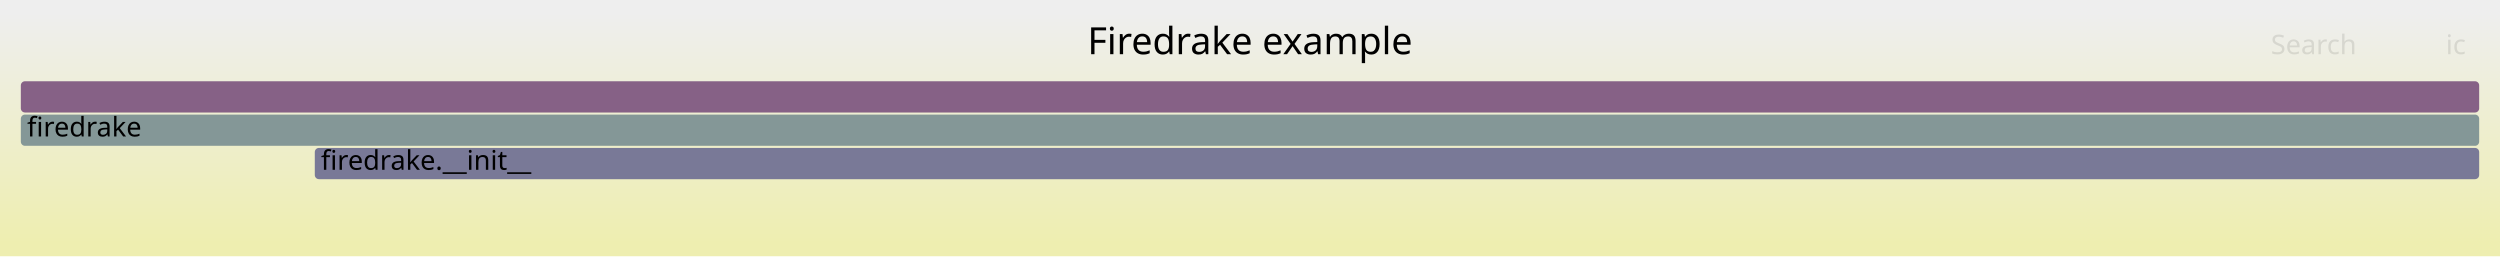
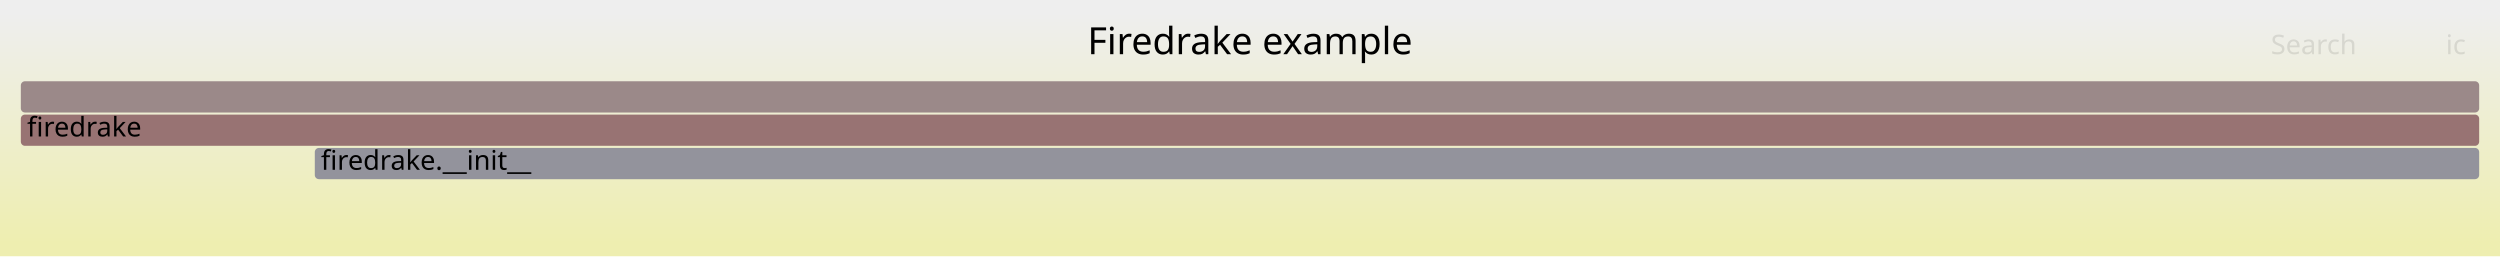
<svg xmlns="http://www.w3.org/2000/svg" version="1.1" width="1200" height="123" viewBox="0 0 1200 123">
  <defs>
    <linearGradient id="background" y1="0" y2="1" x1="0" x2="0">
      <stop stop-color="#eeeeee" offset="5%" />
      <stop stop-color="#eeeeb0" offset="95%" />
    </linearGradient>
  </defs>
  <style type="text/css">
	text { font-family:Verdana; font-size:13px; fill:rgb(0,0,0); }
	#search, #ignorecase { opacity:0.1; cursor:pointer; }
	#search:hover, #search.show, #ignorecase:hover, #ignorecase.show { opacity:1; }
	#subtitle { text-anchor:middle; font-color:rgb(160,160,160); }
	#title { text-anchor:middle; font-size:18px}
	#unzoom { cursor:pointer; }
	#frames &gt; *:hover { stroke:black; stroke-width:0.5; cursor:pointer; }
	.hide { display:none; }
	.parent { opacity:0.5; }
</style>
  <rect x="0.0" y="0" width="1200.0" height="123.0" fill="url(#background)" />
  <text id="title" x="600.00" y="26">Firedrake example</text>
  <text id="details" x="10.00" y="105"> </text>
  <text id="unzoom" x="10.00" y="26" class="hide">Reset Zoom</text>
  <text id="search" x="1090.00" y="26">Search</text>
  <text id="ignorecase" x="1174.00" y="26">ic</text>
  <text id="matched" x="1090.00" y="105"> </text>
  <g id="frames">
    <g>
-       <rect x="10.0" y="55" width="1180.0" height="15.0" fill="rgb(131.807,151.209,151.209)" rx="2" ry="2" />
-       <text x="13.00" y="65.5">firedrake</text>
+       <rect x="151.1" y="71" width="1038.9" height="15.0" fill="rgb(147.194,147.194,155.909)" rx="2" ry="2" />
+       <text x="154.06" y="81.5">firedrake.__init__</text>
    </g>
    <g>
-       <rect x="10.0" y="39" width="1180.0" height="15.0" fill="rgb(134.142,96.863,134.142)" rx="2" ry="2" />
+       <rect x="10.0" y="39" width="1180.0" height="15.0" fill="rgb(155.211,136.617,136.617)" rx="2" ry="2" />
      <text x="13.00" y="49.5" />
    </g>
    <g>
-       <rect x="151.1" y="71" width="1038.9" height="15.0" fill="rgb(120.593,120.593,150.76)" rx="2" ry="2" />
-       <text x="154.06" y="81.5">firedrake.__init__</text>
+       <rect x="10.0" y="55" width="1180.0" height="15.0" fill="rgb(152.346,114.655,114.655)" rx="2" ry="2" />
+       <text x="13.00" y="65.5">firedrake</text>
    </g>
  </g>
</svg>
